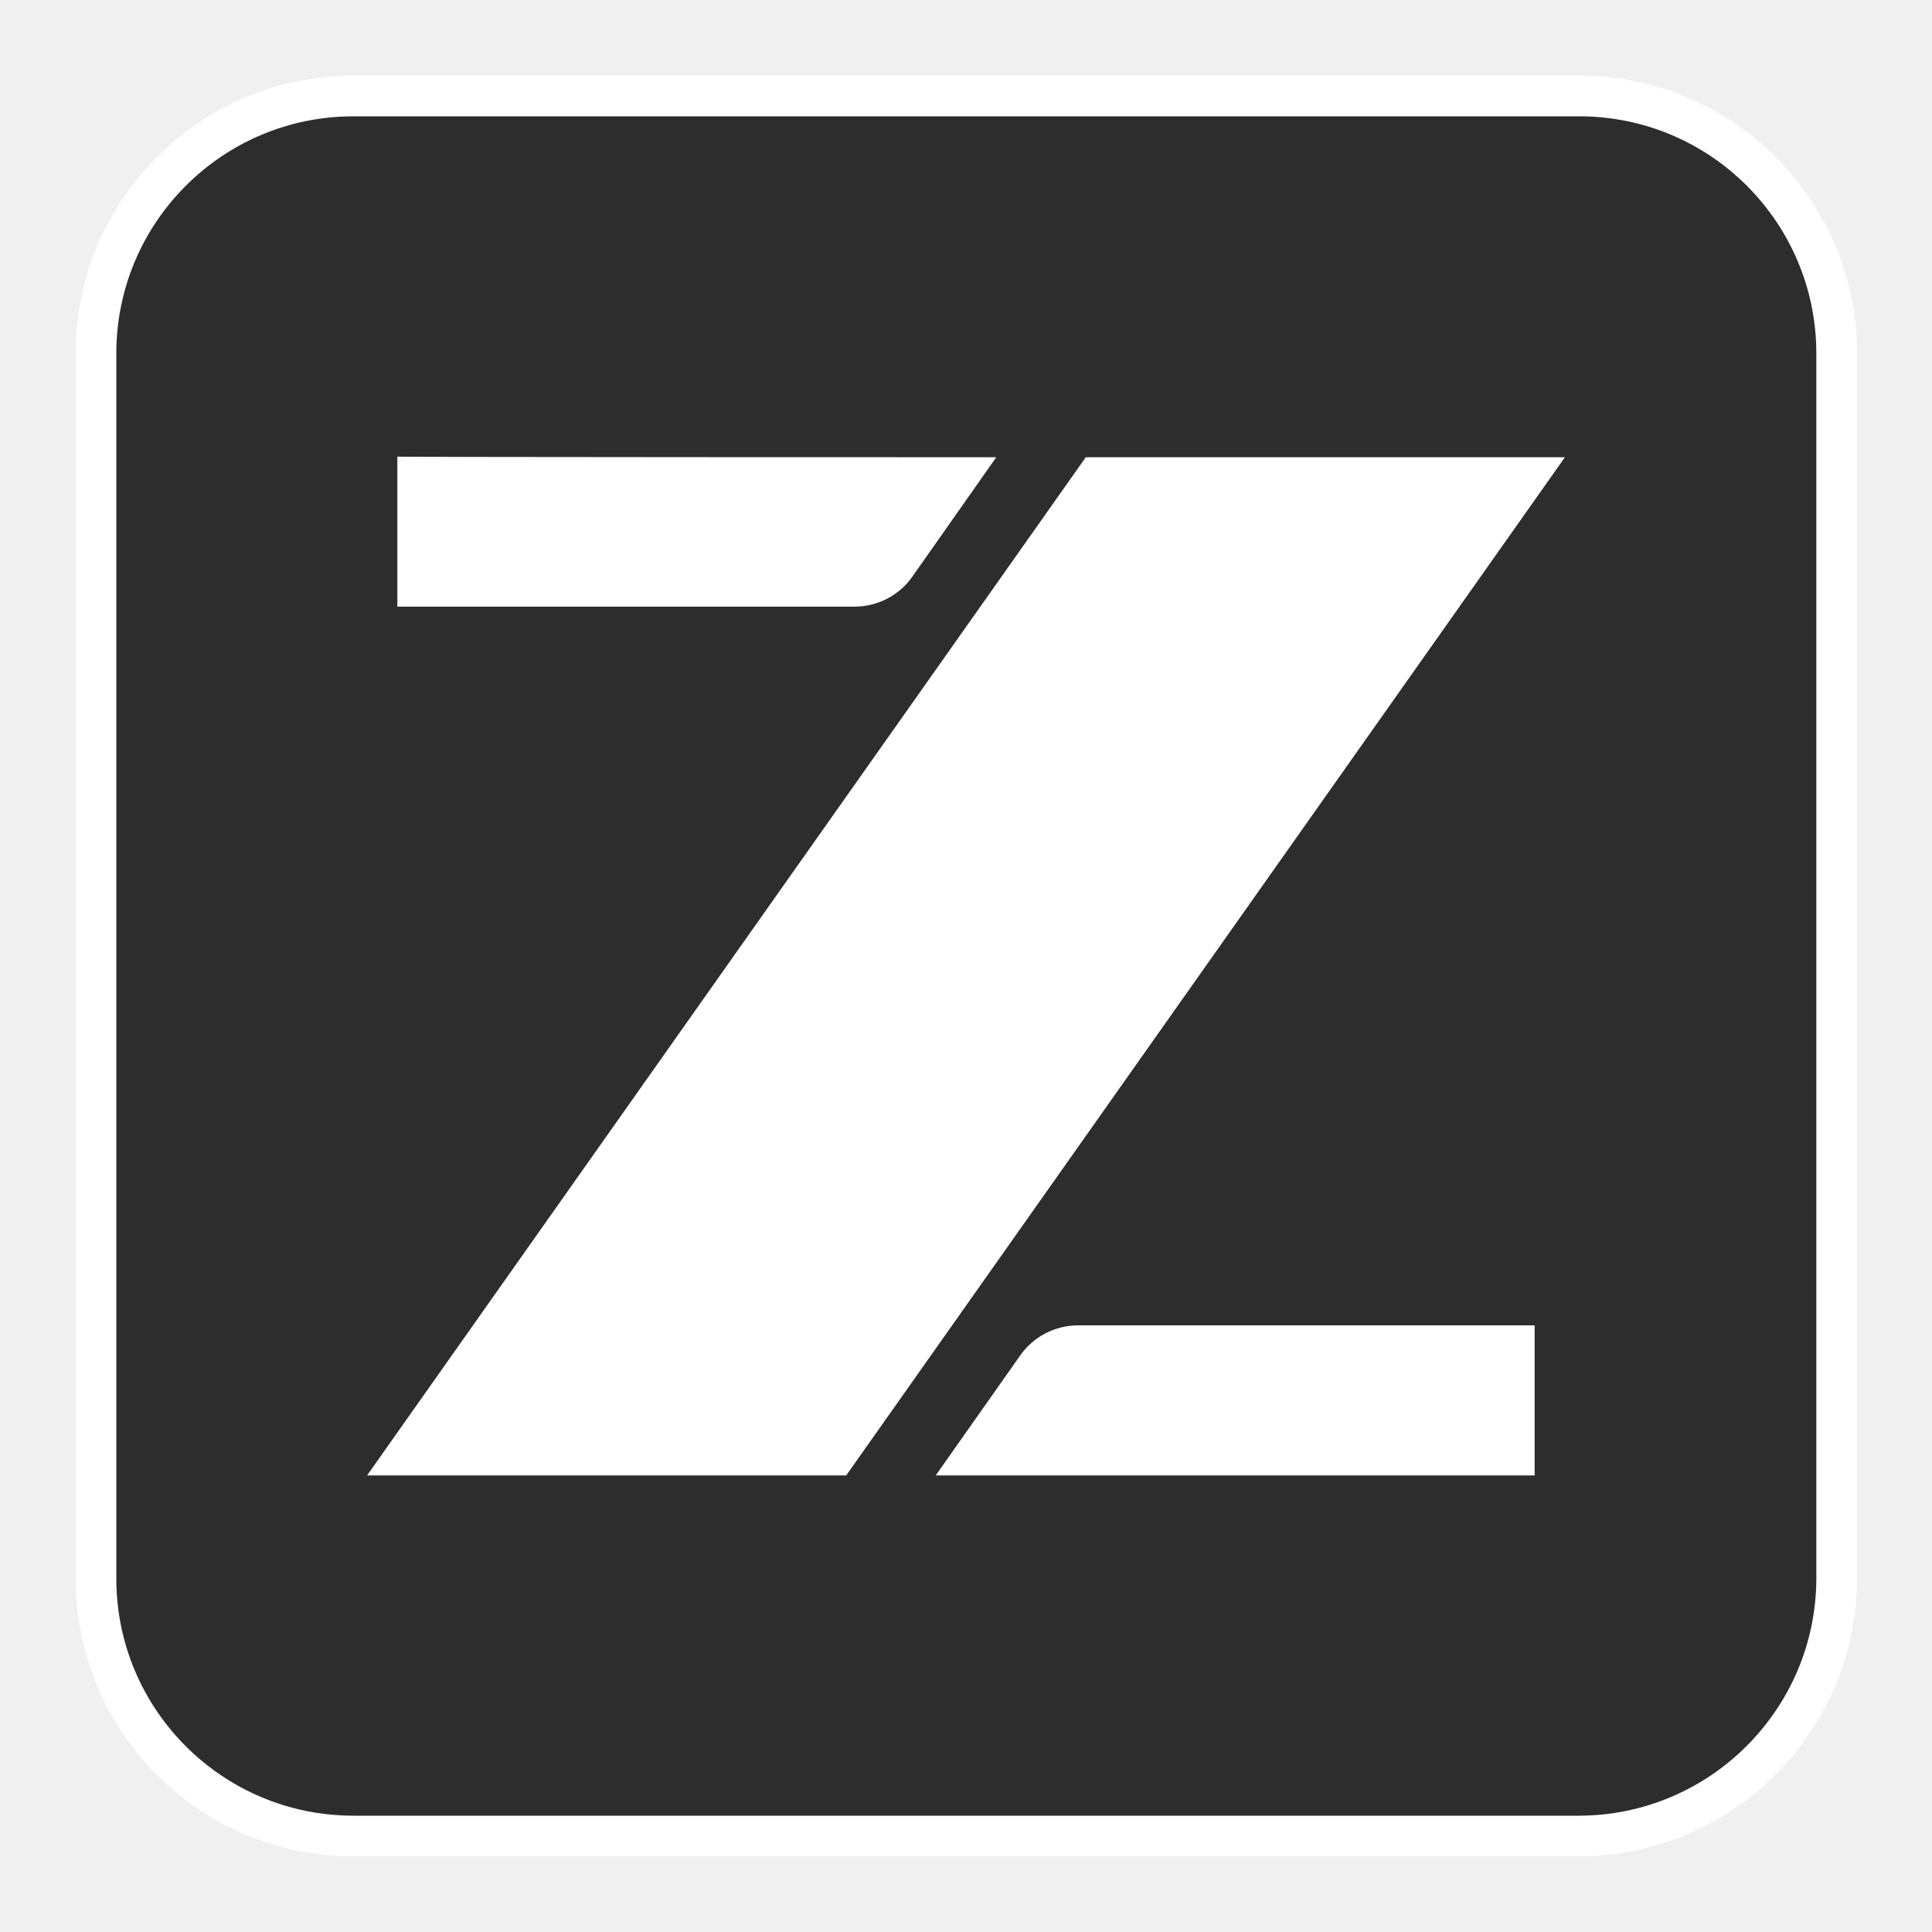
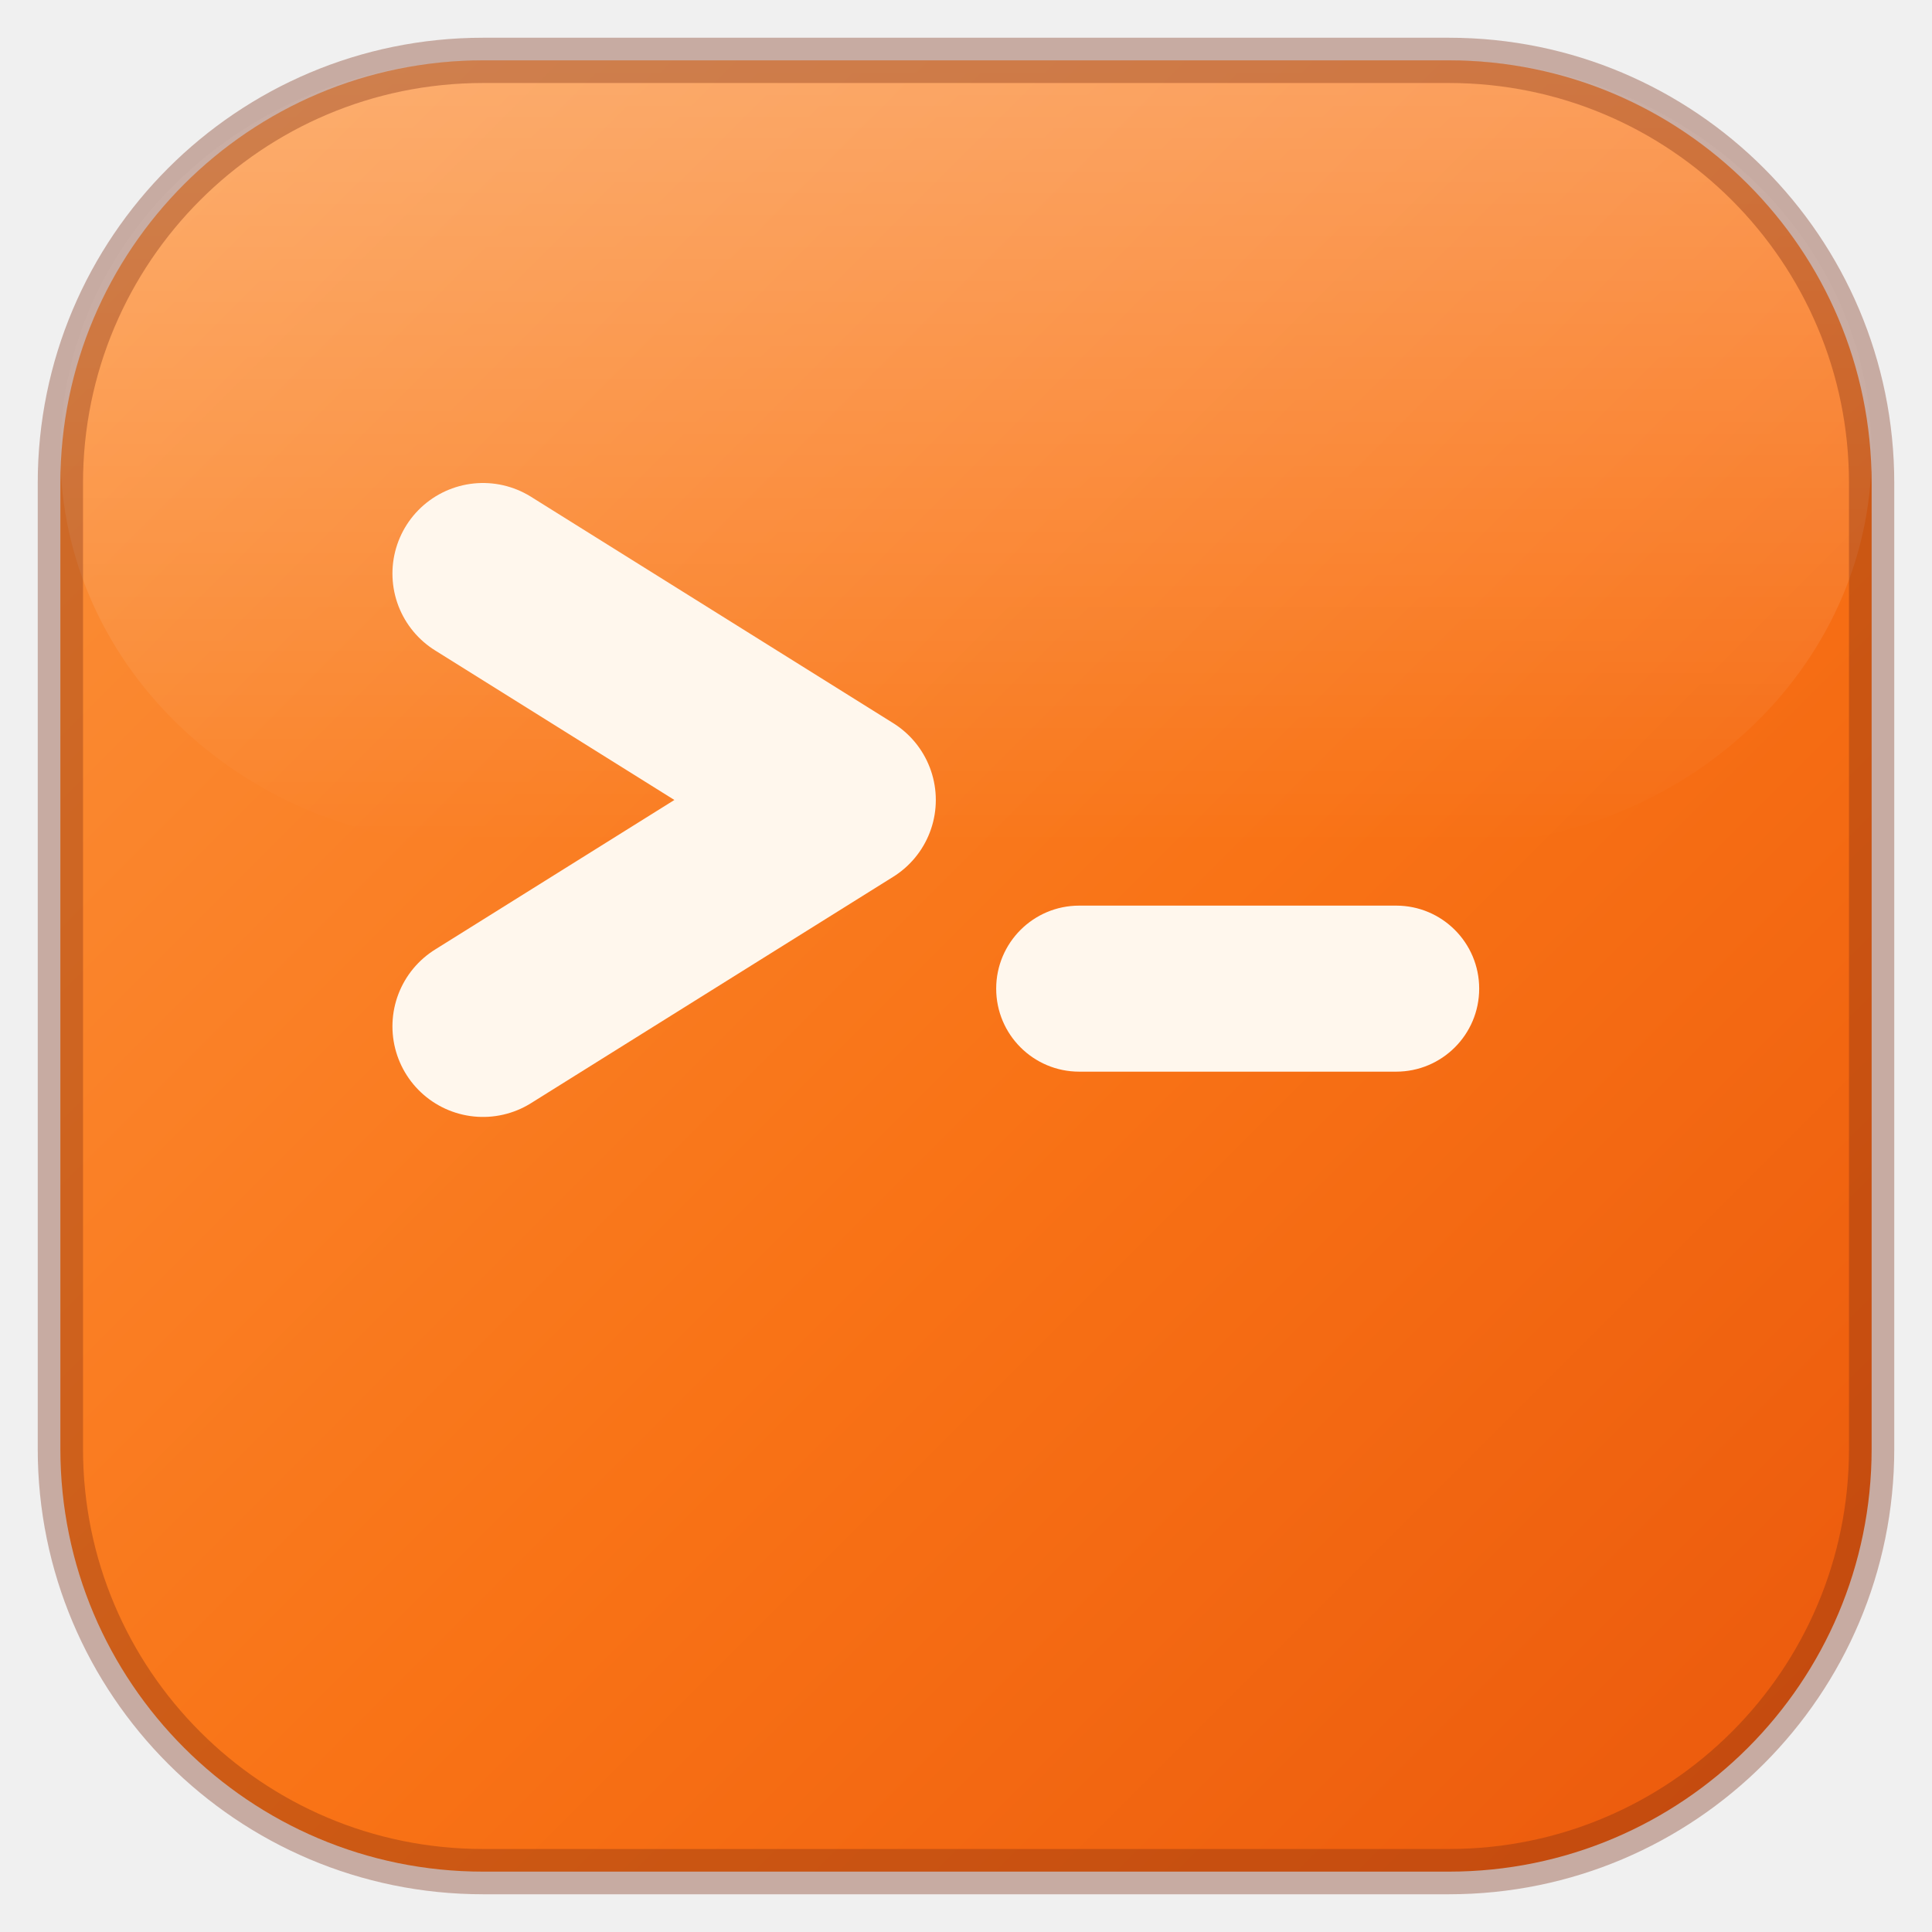
- <svg xmlns="http://www.w3.org/2000/svg" version="1.1" x="0px" y="0px" viewBox="0 0 30 30" style="enable-background:new 0 0 30 30;" xml:space="preserve">
+ <svg xmlns="http://www.w3.org/2000/svg" viewBox="0 0 64 64" role="img" aria-label="Tagent">
  <defs>
-     <style type="text/css">
-     .st194{fill:#2D2D2D;stroke:#FFFFFF;stroke-width:0.632;stroke-miterlimit:10;}
-     .st23{fill:#FFFFFF;}
- 
-     .z-breathe {
-       animation: breathe 2.5s ease-in-out infinite;
-     }
- 
-     @keyframes breathe {
-       0%, 100% { opacity: 0.7; }
-       50% { opacity: 1; }
-     }
-   </style>
+     <linearGradient id="tg-bg" x1="0" y1="0" x2="1" y2="1">
+       <stop offset="0%" stop-color="#fb923c" />
+       <stop offset="55%" stop-color="#f97316" />
+       <stop offset="100%" stop-color="#ea580c" />
+     </linearGradient>
+     <linearGradient id="tg-glow" x1="0" y1="0" x2="0" y2="1">
+       <stop offset="0%" stop-color="#ffffff" stop-opacity="0.28" />
+       <stop offset="100%" stop-color="#ffffff" stop-opacity="0" />
+     </linearGradient>
  </defs>
-   <g>
-     <path class="st194" d="M24.51,28.51H5.49c-2.21,0-4-1.79-4-4V5.49c0-2.21,1.79-4,4-4h19.03c2.21,0,4,1.79,4,4v19.03     C28.51,26.72,26.72,28.51,24.51,28.51z" />
-     <g class="z-breathe">
-       <path class="st23" d="M15.47,7.1l-1.3,1.85c-0.2,0.29-0.54,0.47-0.9,0.47h-7.1V7.09C6.16,7.1,15.47,7.1,15.47,7.1z" />
-       <polygon class="st23" points="24.3,7.1 13.14,22.91 5.7,22.91 16.86,7.1" />
-       <path class="st23" d="M14.53,22.91l1.31-1.86c0.2-0.29,0.54-0.47,0.9-0.47h7.09v2.33H14.53z" />
-     </g>
-   </g>
+   <rect x="2" y="2" width="60" height="60" rx="14" fill="url(#tg-bg)" />
+   <rect x="2" y="2" width="60" height="26" rx="14" fill="url(#tg-glow)" />
+   <rect x="2" y="2" width="60" height="60" rx="14" fill="none" stroke="#7c2d12" stroke-opacity="0.35" stroke-width="1.5" />
+   <path d="M16 19 L28 26.5 L16 34" fill="none" stroke="#fff7ed" stroke-width="6" stroke-linecap="round" stroke-linejoin="round" />
+   <rect x="33" y="30" width="16" height="5.5" rx="2.75" fill="#fff7ed">
+     <animate attributeName="opacity" values="1;1;0.25;1" keyTimes="0;0.45;0.55;1" dur="1.6s" repeatCount="indefinite" />
+   </rect>
</svg>
